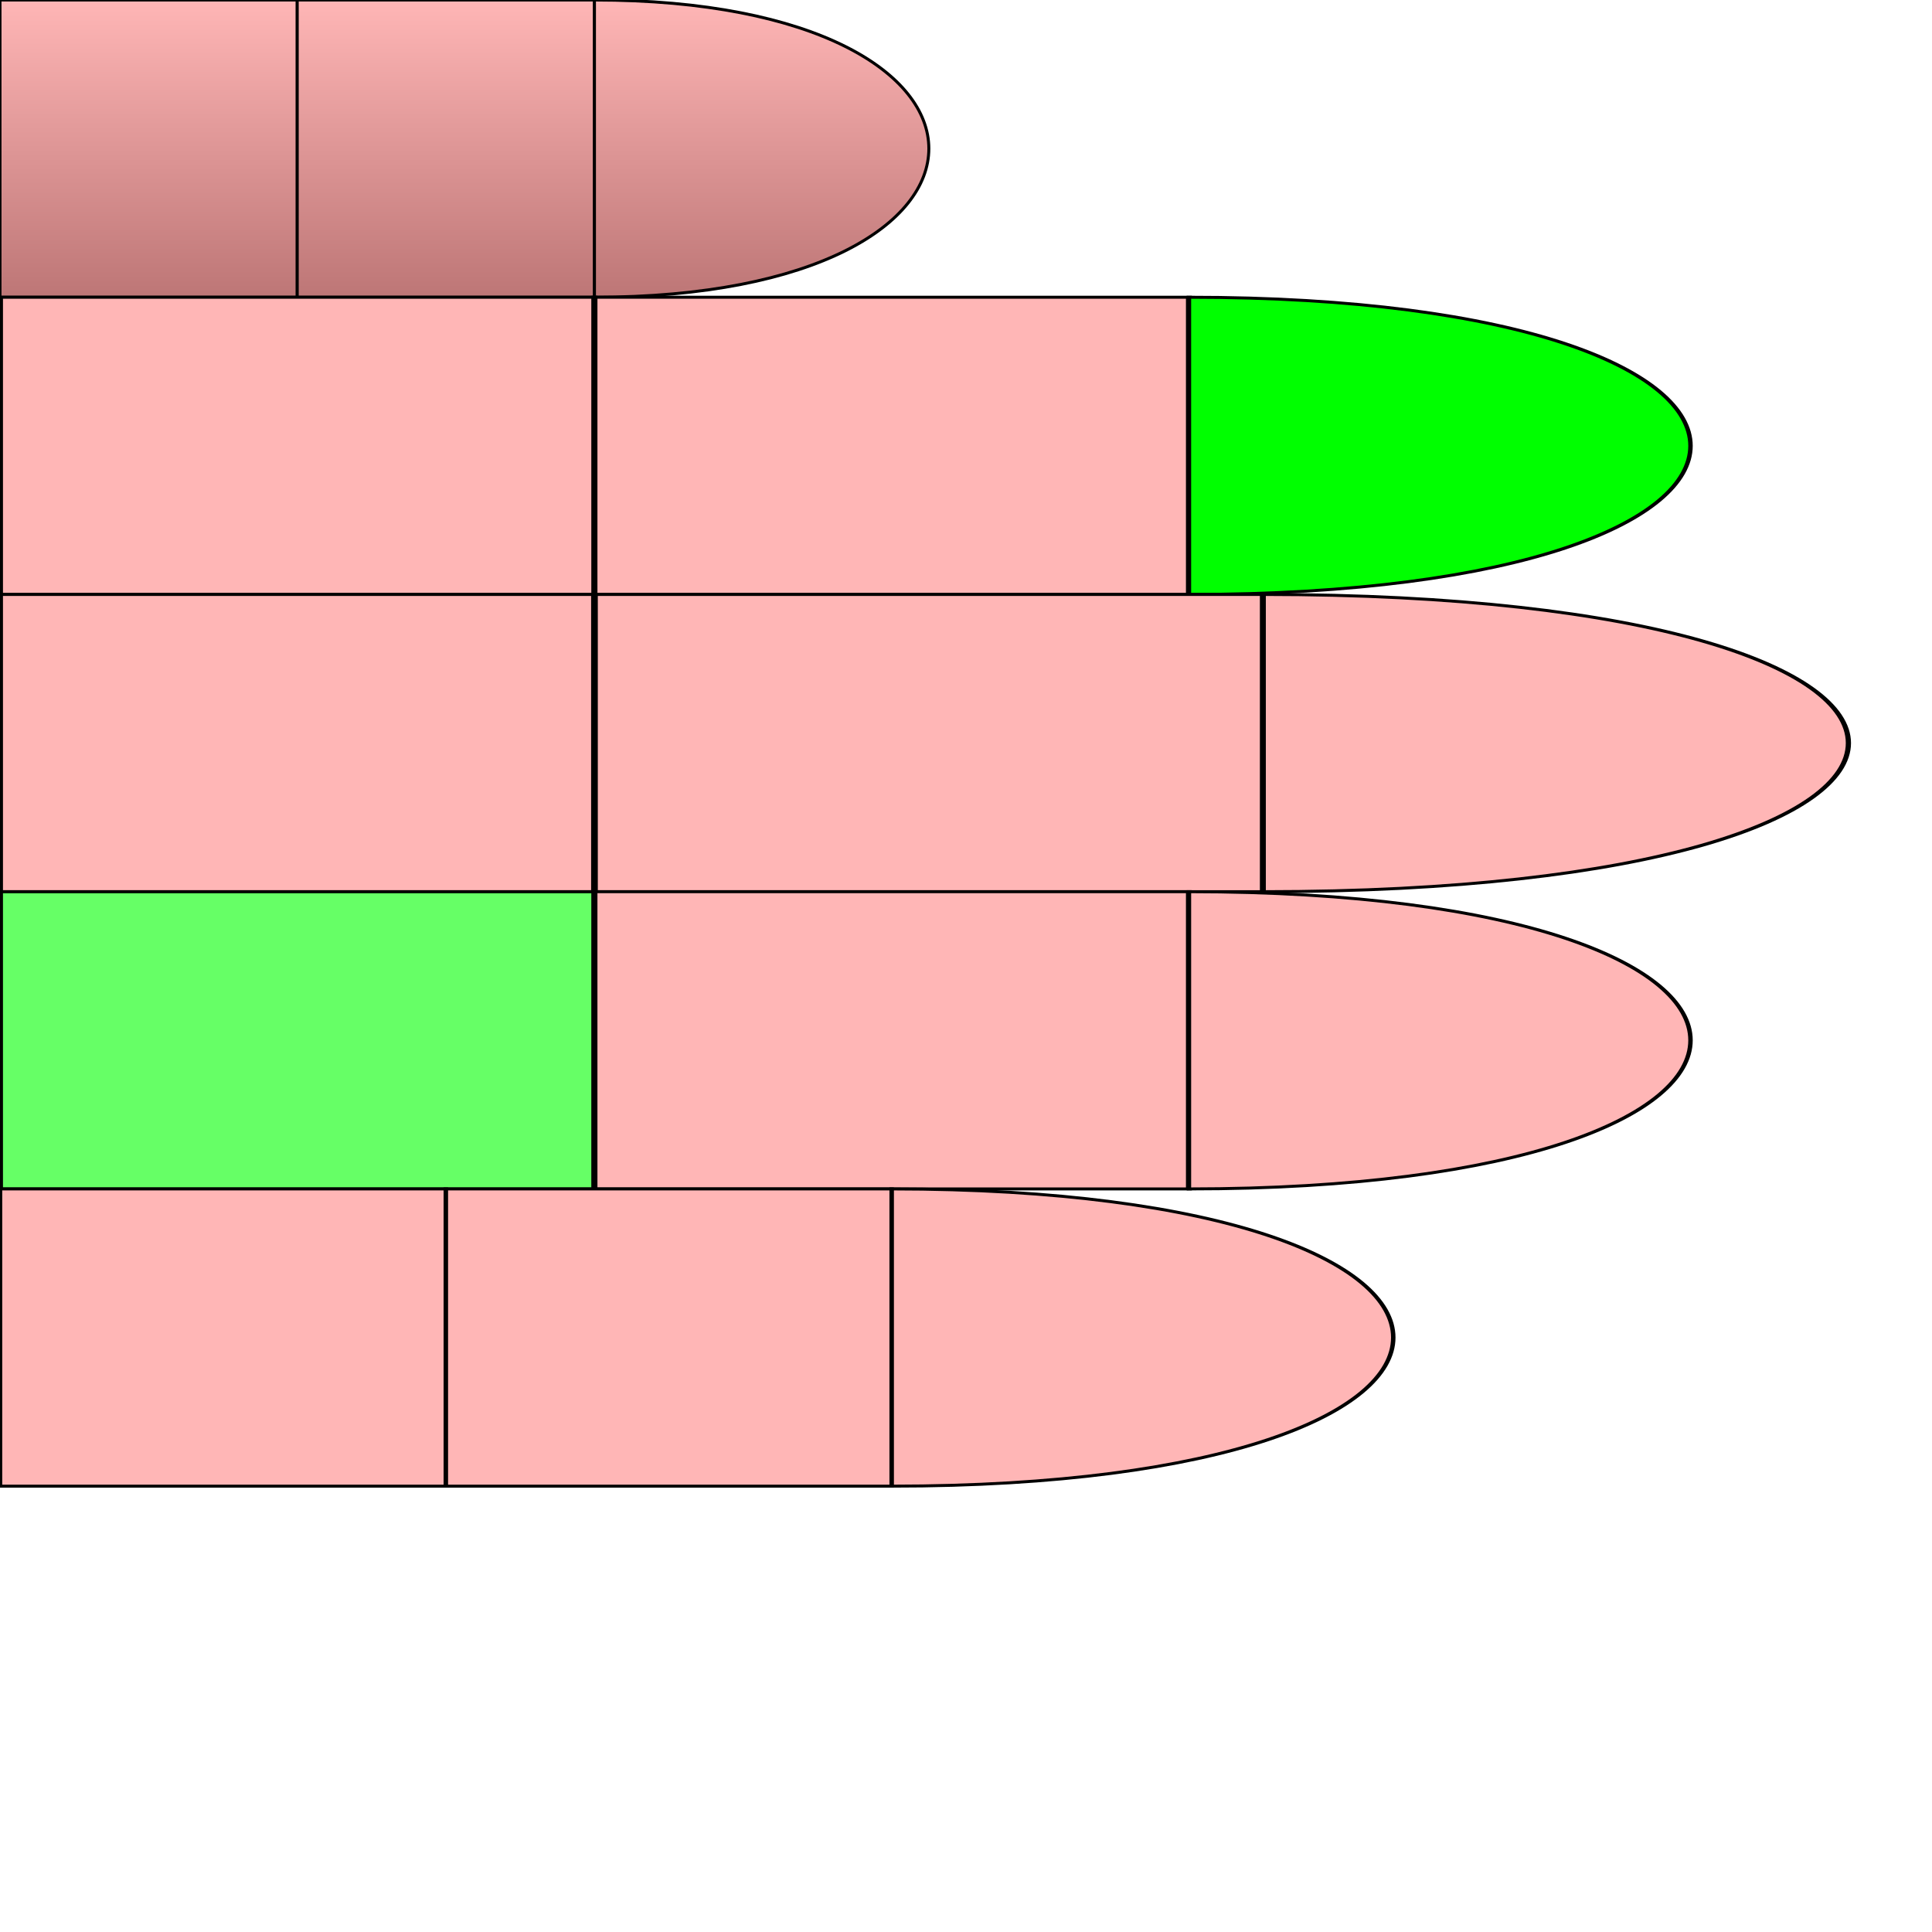
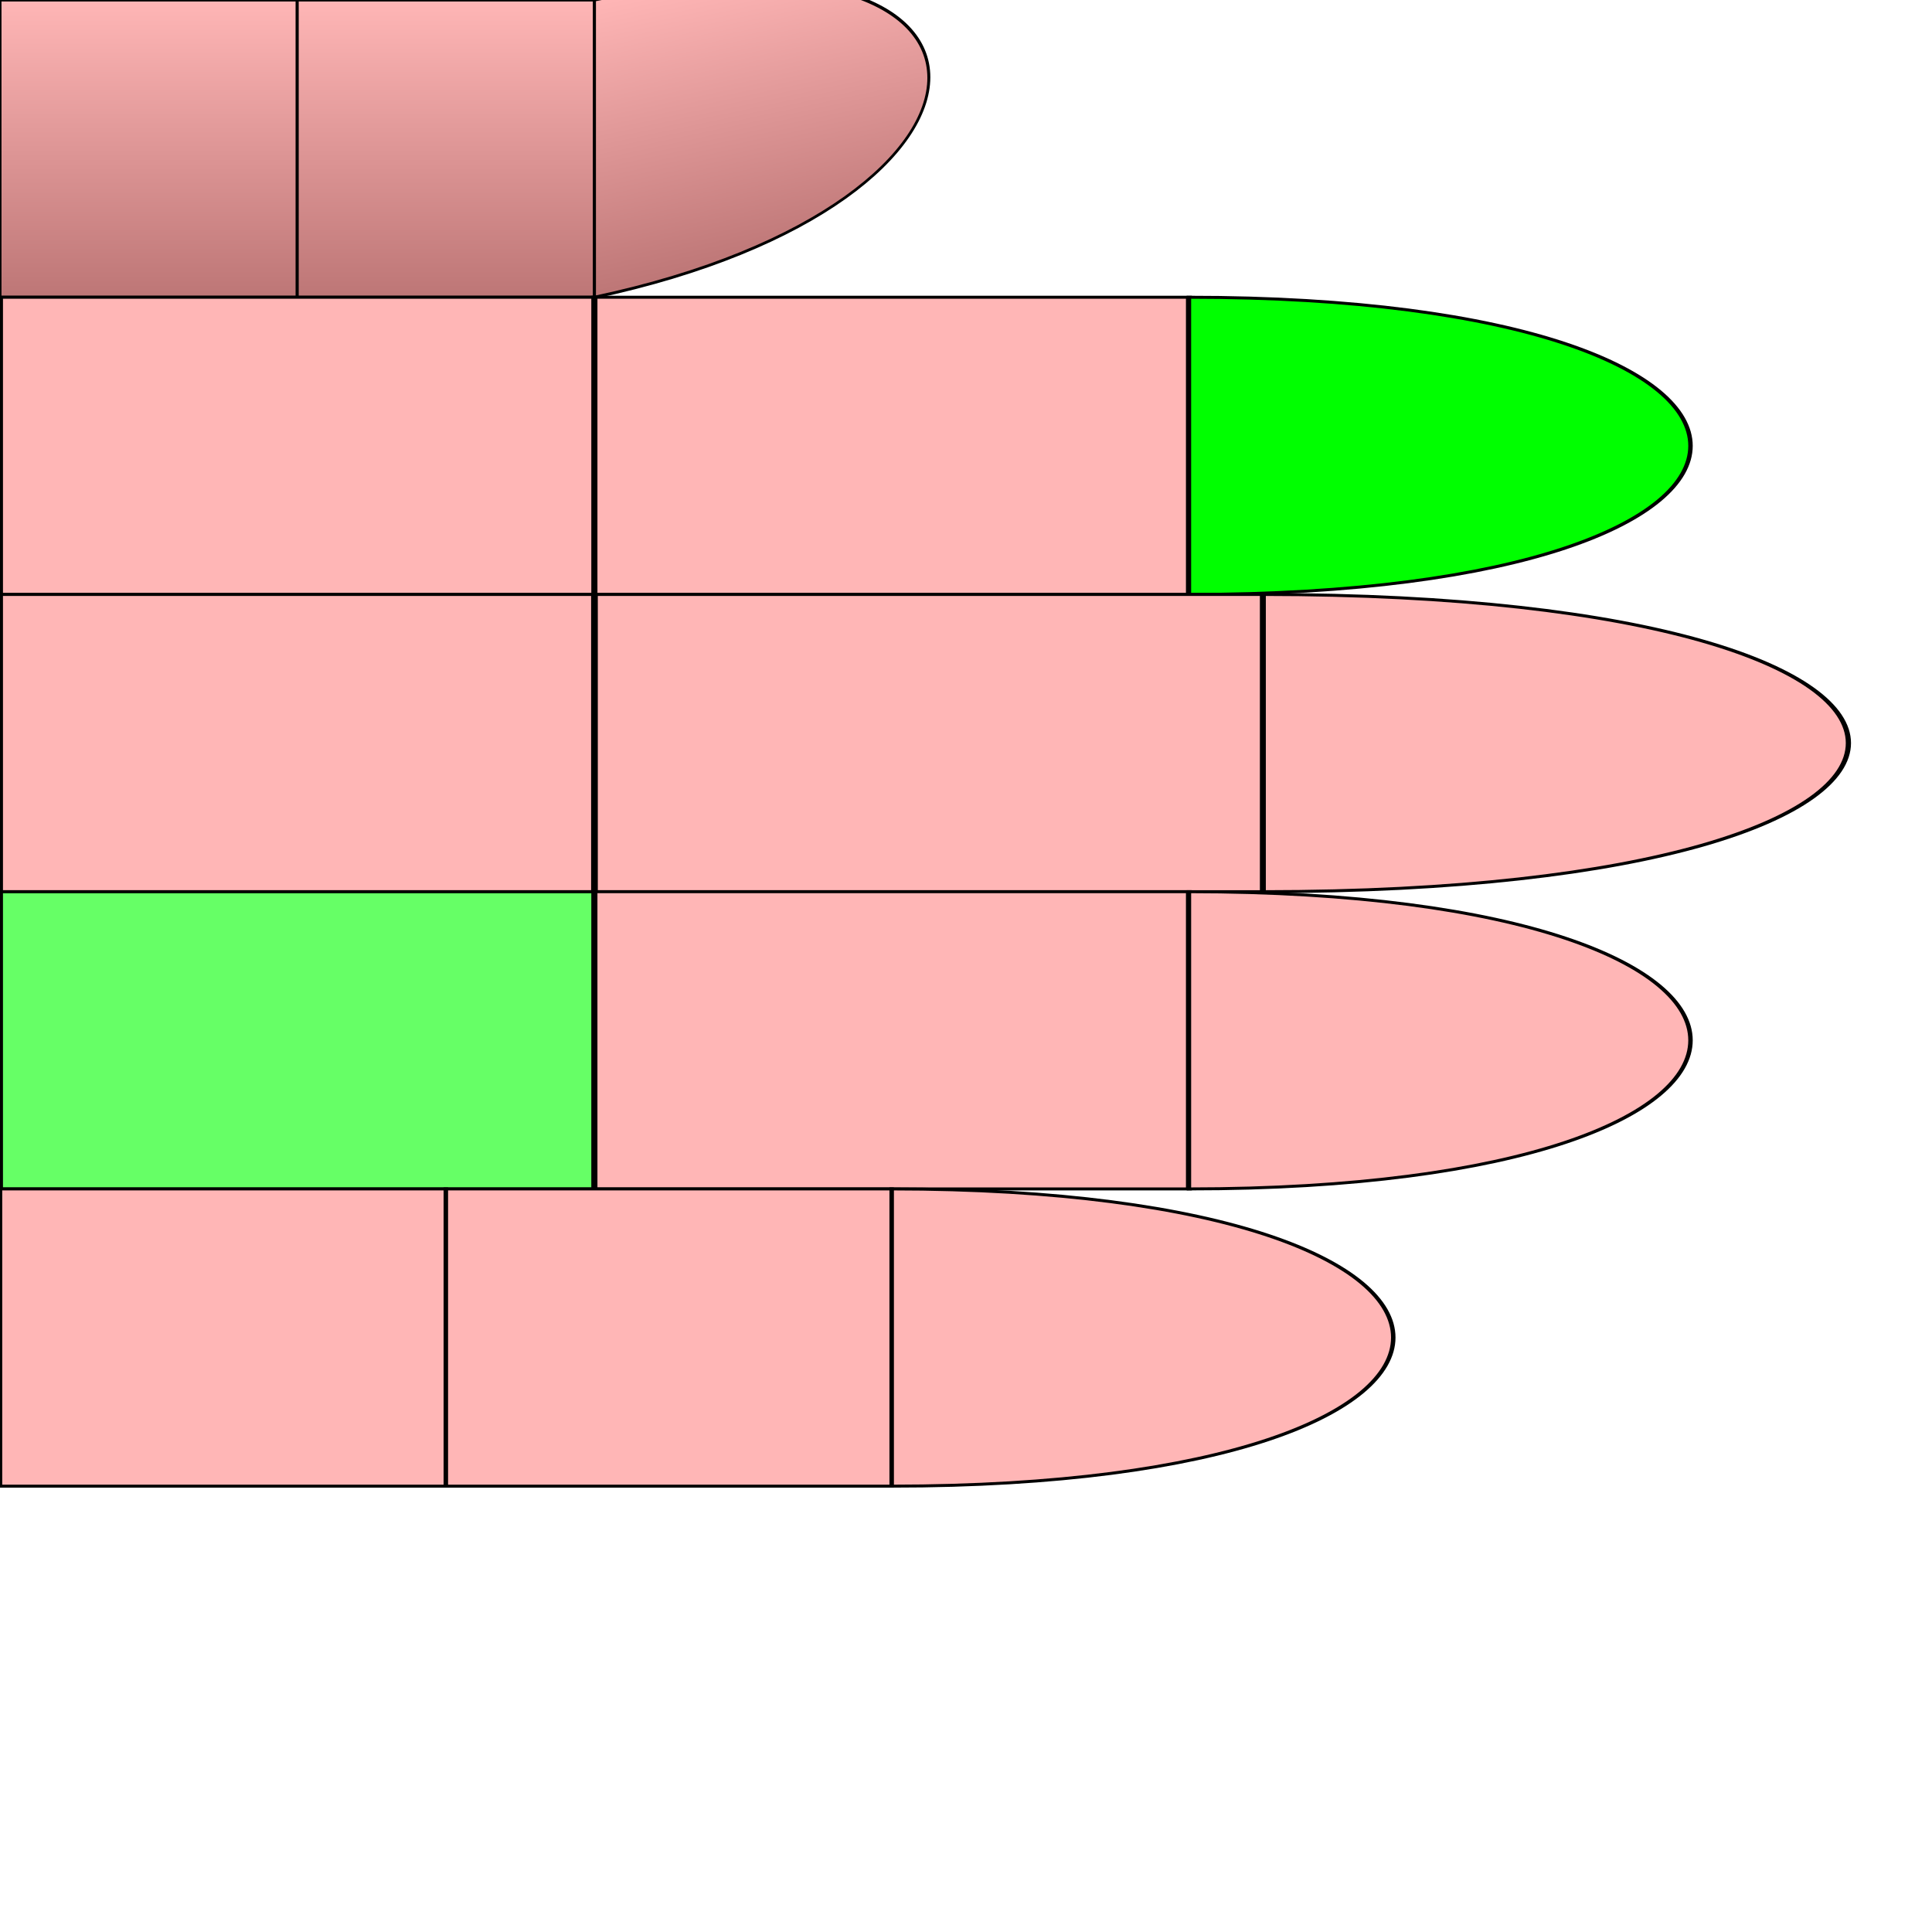
<svg xmlns="http://www.w3.org/2000/svg" id="chord-hand" viewBox="0 0 65 65" fill="none">
  <style>
        #hand g use {
            stroke: #000;
            stroke-width: 0.1px;
        }
        #thumb {
            fill: url("#thumbGradient");
        }
        #index {
            fill: #ffb6b6ff;
        }
        #middle {
            fill: #ffb6b6ff;
        }
        #ring {
            fill: #ffb6b6ff;
        }
        #pinky {
            fill: #ffb6b6ff;
        }
    #ring #me {
        fill: #0F09;
        False {
            True {stroke: #00F; stroke-width: 2px;}
            False {stroke: #000; stroke-width: 0.1px}
        }
    }#index #pf {
        fill: #0F0F;
        False {
            True {stroke: #00F; stroke-width: 2px;}
            False {stroke: #000; stroke-width: 0.1px}
        }
    }</style>
  <defs>
    <linearGradient id="thumbGradient" x1="1" x2="1" y1="0" y2="1">
      <stop offset="0%" stop-color="#ffb6b6ff" />
      <stop offset="100%" stop-color="#BD7676" />
    </linearGradient>
    <path id="phalange" d="                 M 0 0                  L 10 0                 L 10 10                 L 0 10                 Z" stroke-width="useCurrent" stroke="useCurrent" />
    <path id="tip" d="                 M 0 0                  C 15 0, 15 10, 0 10                 L 0 10                 Z" stroke-width="useCurrent" stroke="useCurrent" />
  </defs>
  <g id="hand" viewBox="0 0 50 50" x="0" y="0">
    <g id="thumb">
      <use id="me" href="#phalange" stroke="#000" stroke-width="0.1px" transform="translate(0,0) scale(1,1) " />
      <use id="mf" href="#phalange" transform="translate(10,0) scale(1,1) " />
-       <use id="pf" href="#tip" transform="translate(20,0) scale(1,1) " />
+       <use id="pf" href="#tip" transform="translate(20,0) scale(1,1) skewY(-12)" />
    </g>
    <g id="index" transform="translate(0,10)">
      <use id="me" href="#phalange" transform="translate(0,0) scale(2,1) " />
      <use id="mf" href="#phalange" transform="translate(20,0) scale(2,1) " />
      <use id="pf" href="#tip" transform="translate(40,0) scale(1.5,1) " />
    </g>
    <g id="middle" transform="translate(0,20)">
      <use id="me" href="#phalange" transform="translate(0,0) scale(2,1) " />
      <use id="mf" href="#phalange" transform="translate(20,0) scale(2.25,1) " />
      <use id="pf" href="#tip" transform="translate(42.5,0) scale(1.75,1) " />
    </g>
    <g id="ring" transform="translate(0,30)">
      <use id="me" href="#phalange" transform="translate(0,0) scale(2,1) " />
      <use id="mf" href="#phalange" transform="translate(20,0) scale(2,1) " />
      <use id="pf" href="#tip" transform="translate(40,0) scale(1.5,1) " />
    </g>
    <g id="pinky" transform="translate(0,40)">
      <use id="me" href="#phalange" transform="translate(0,0) scale(1.5,1) " />
      <use id="mf" href="#phalange" transform="translate(15,0) scale(1.5,1) " />
      <use id="pf" href="#tip" transform="translate(30,0) scale(1.5,1) " />
    </g>
  </g>
</svg>
